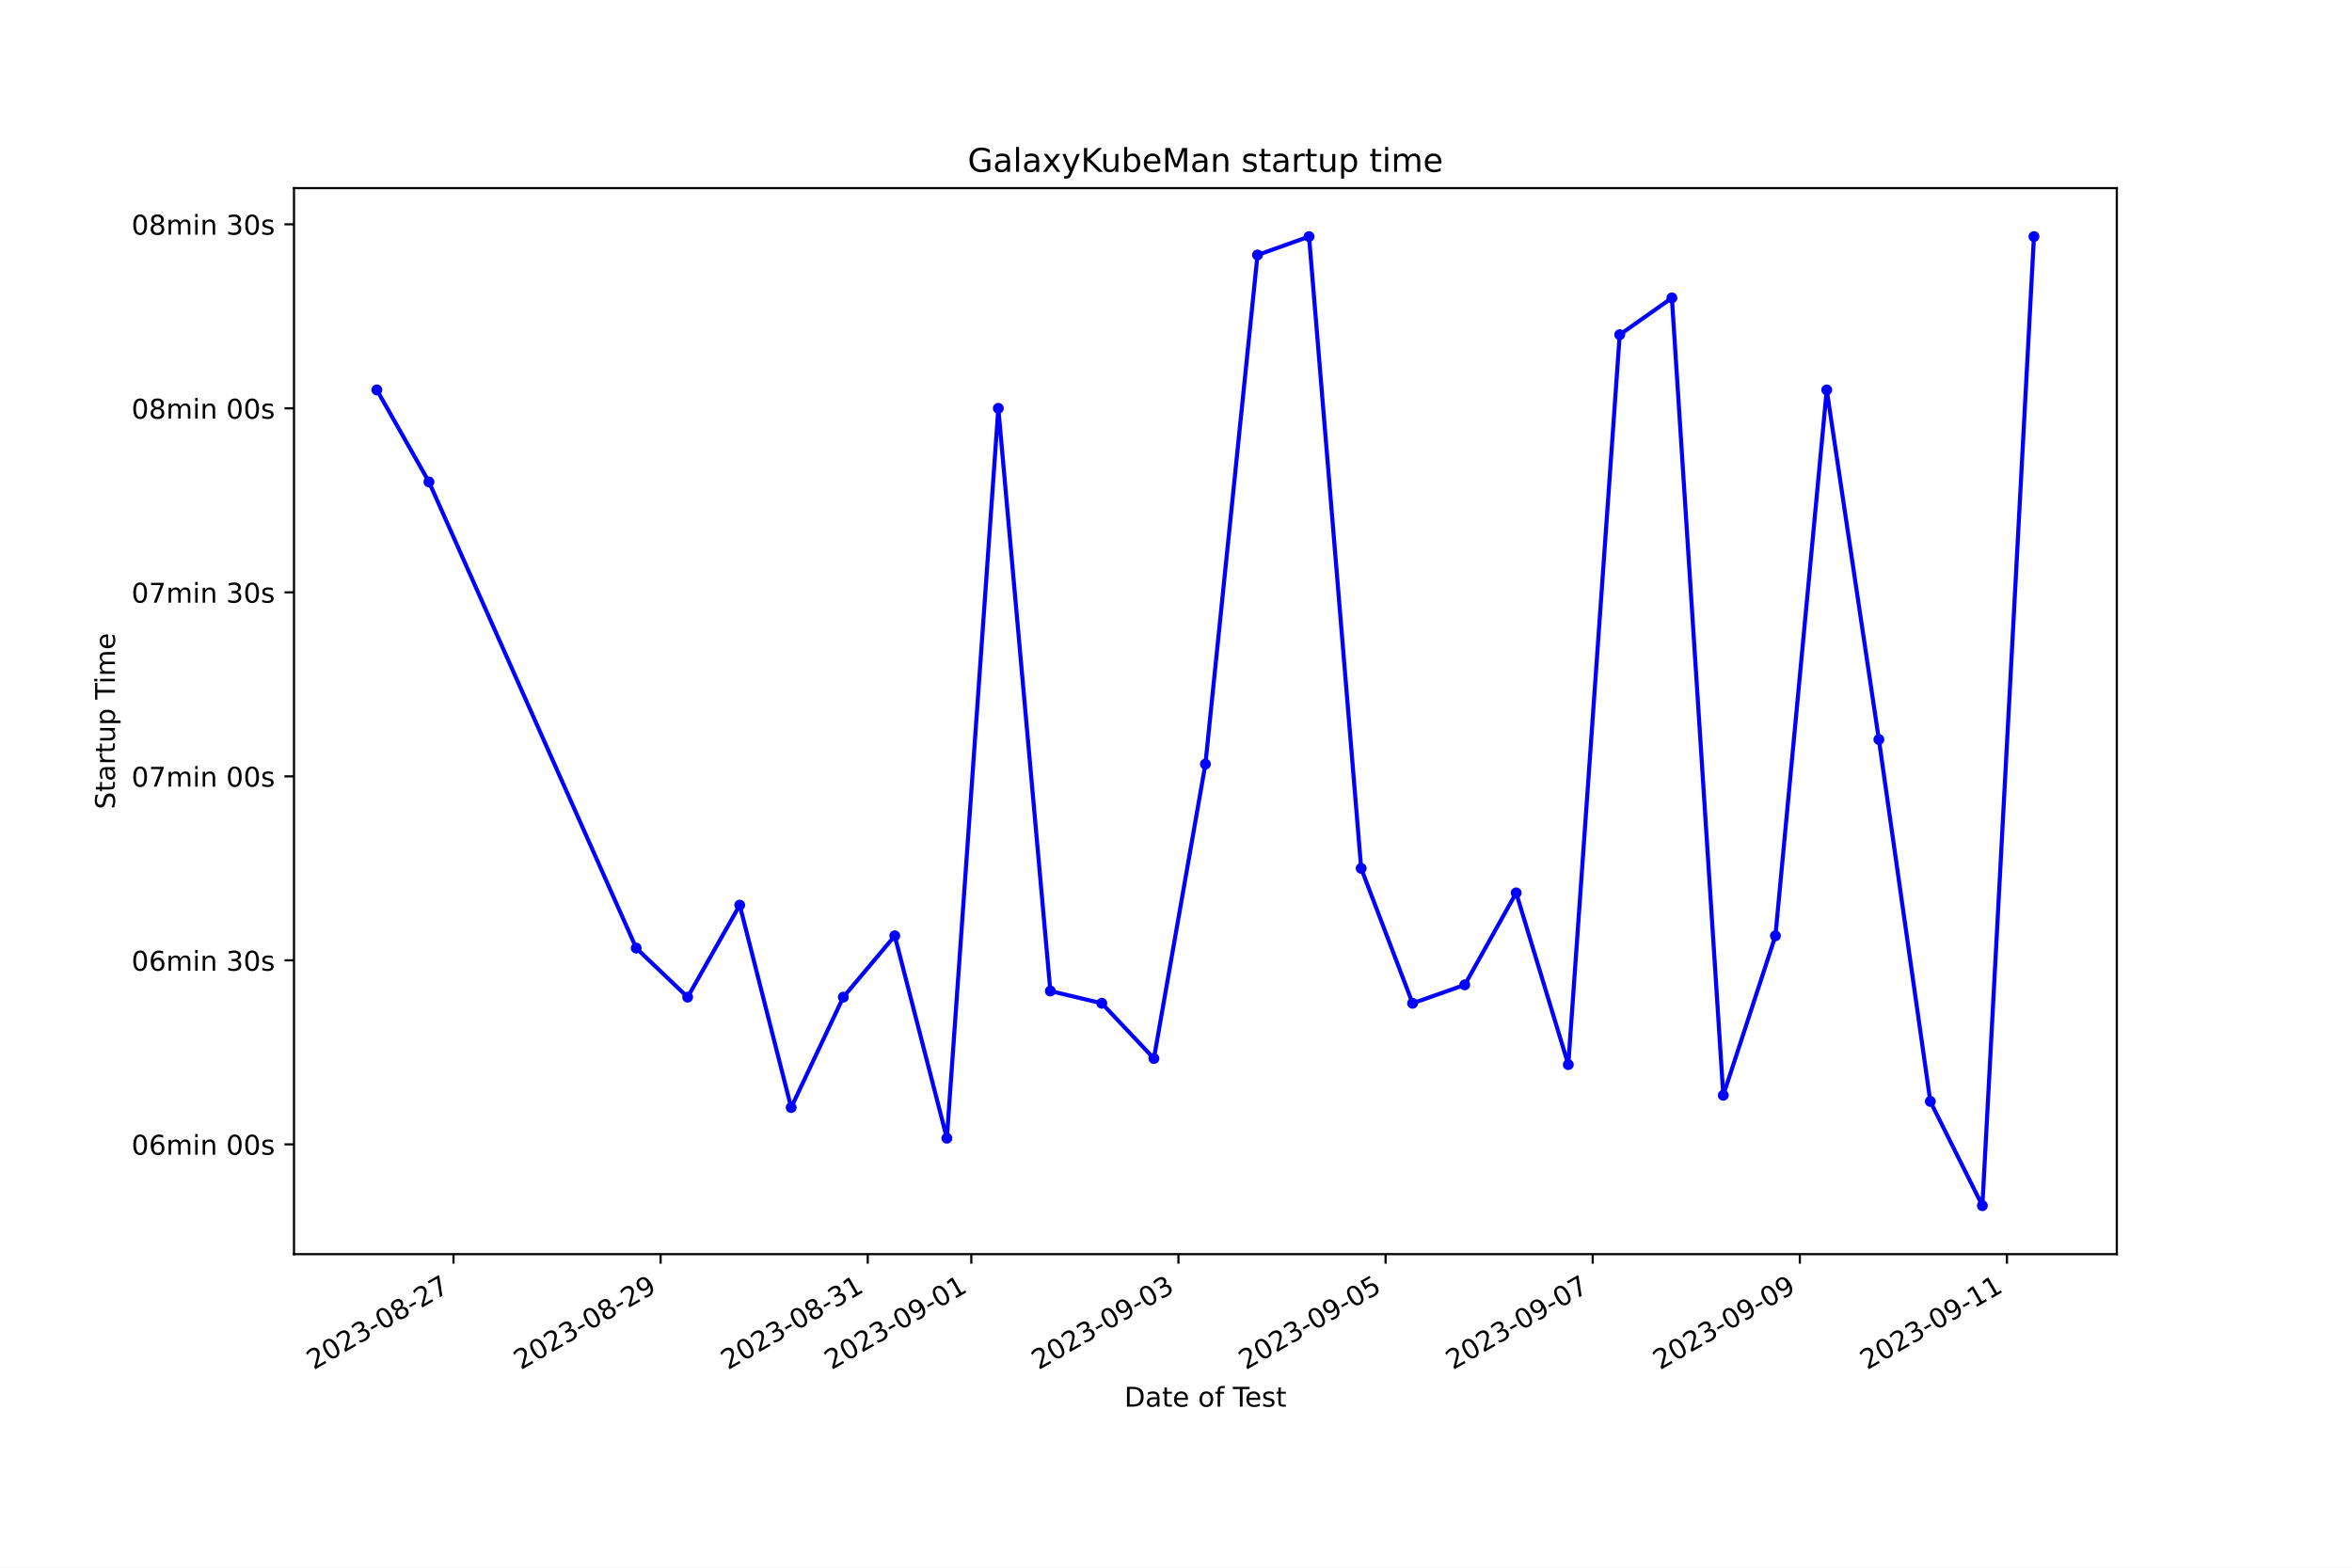
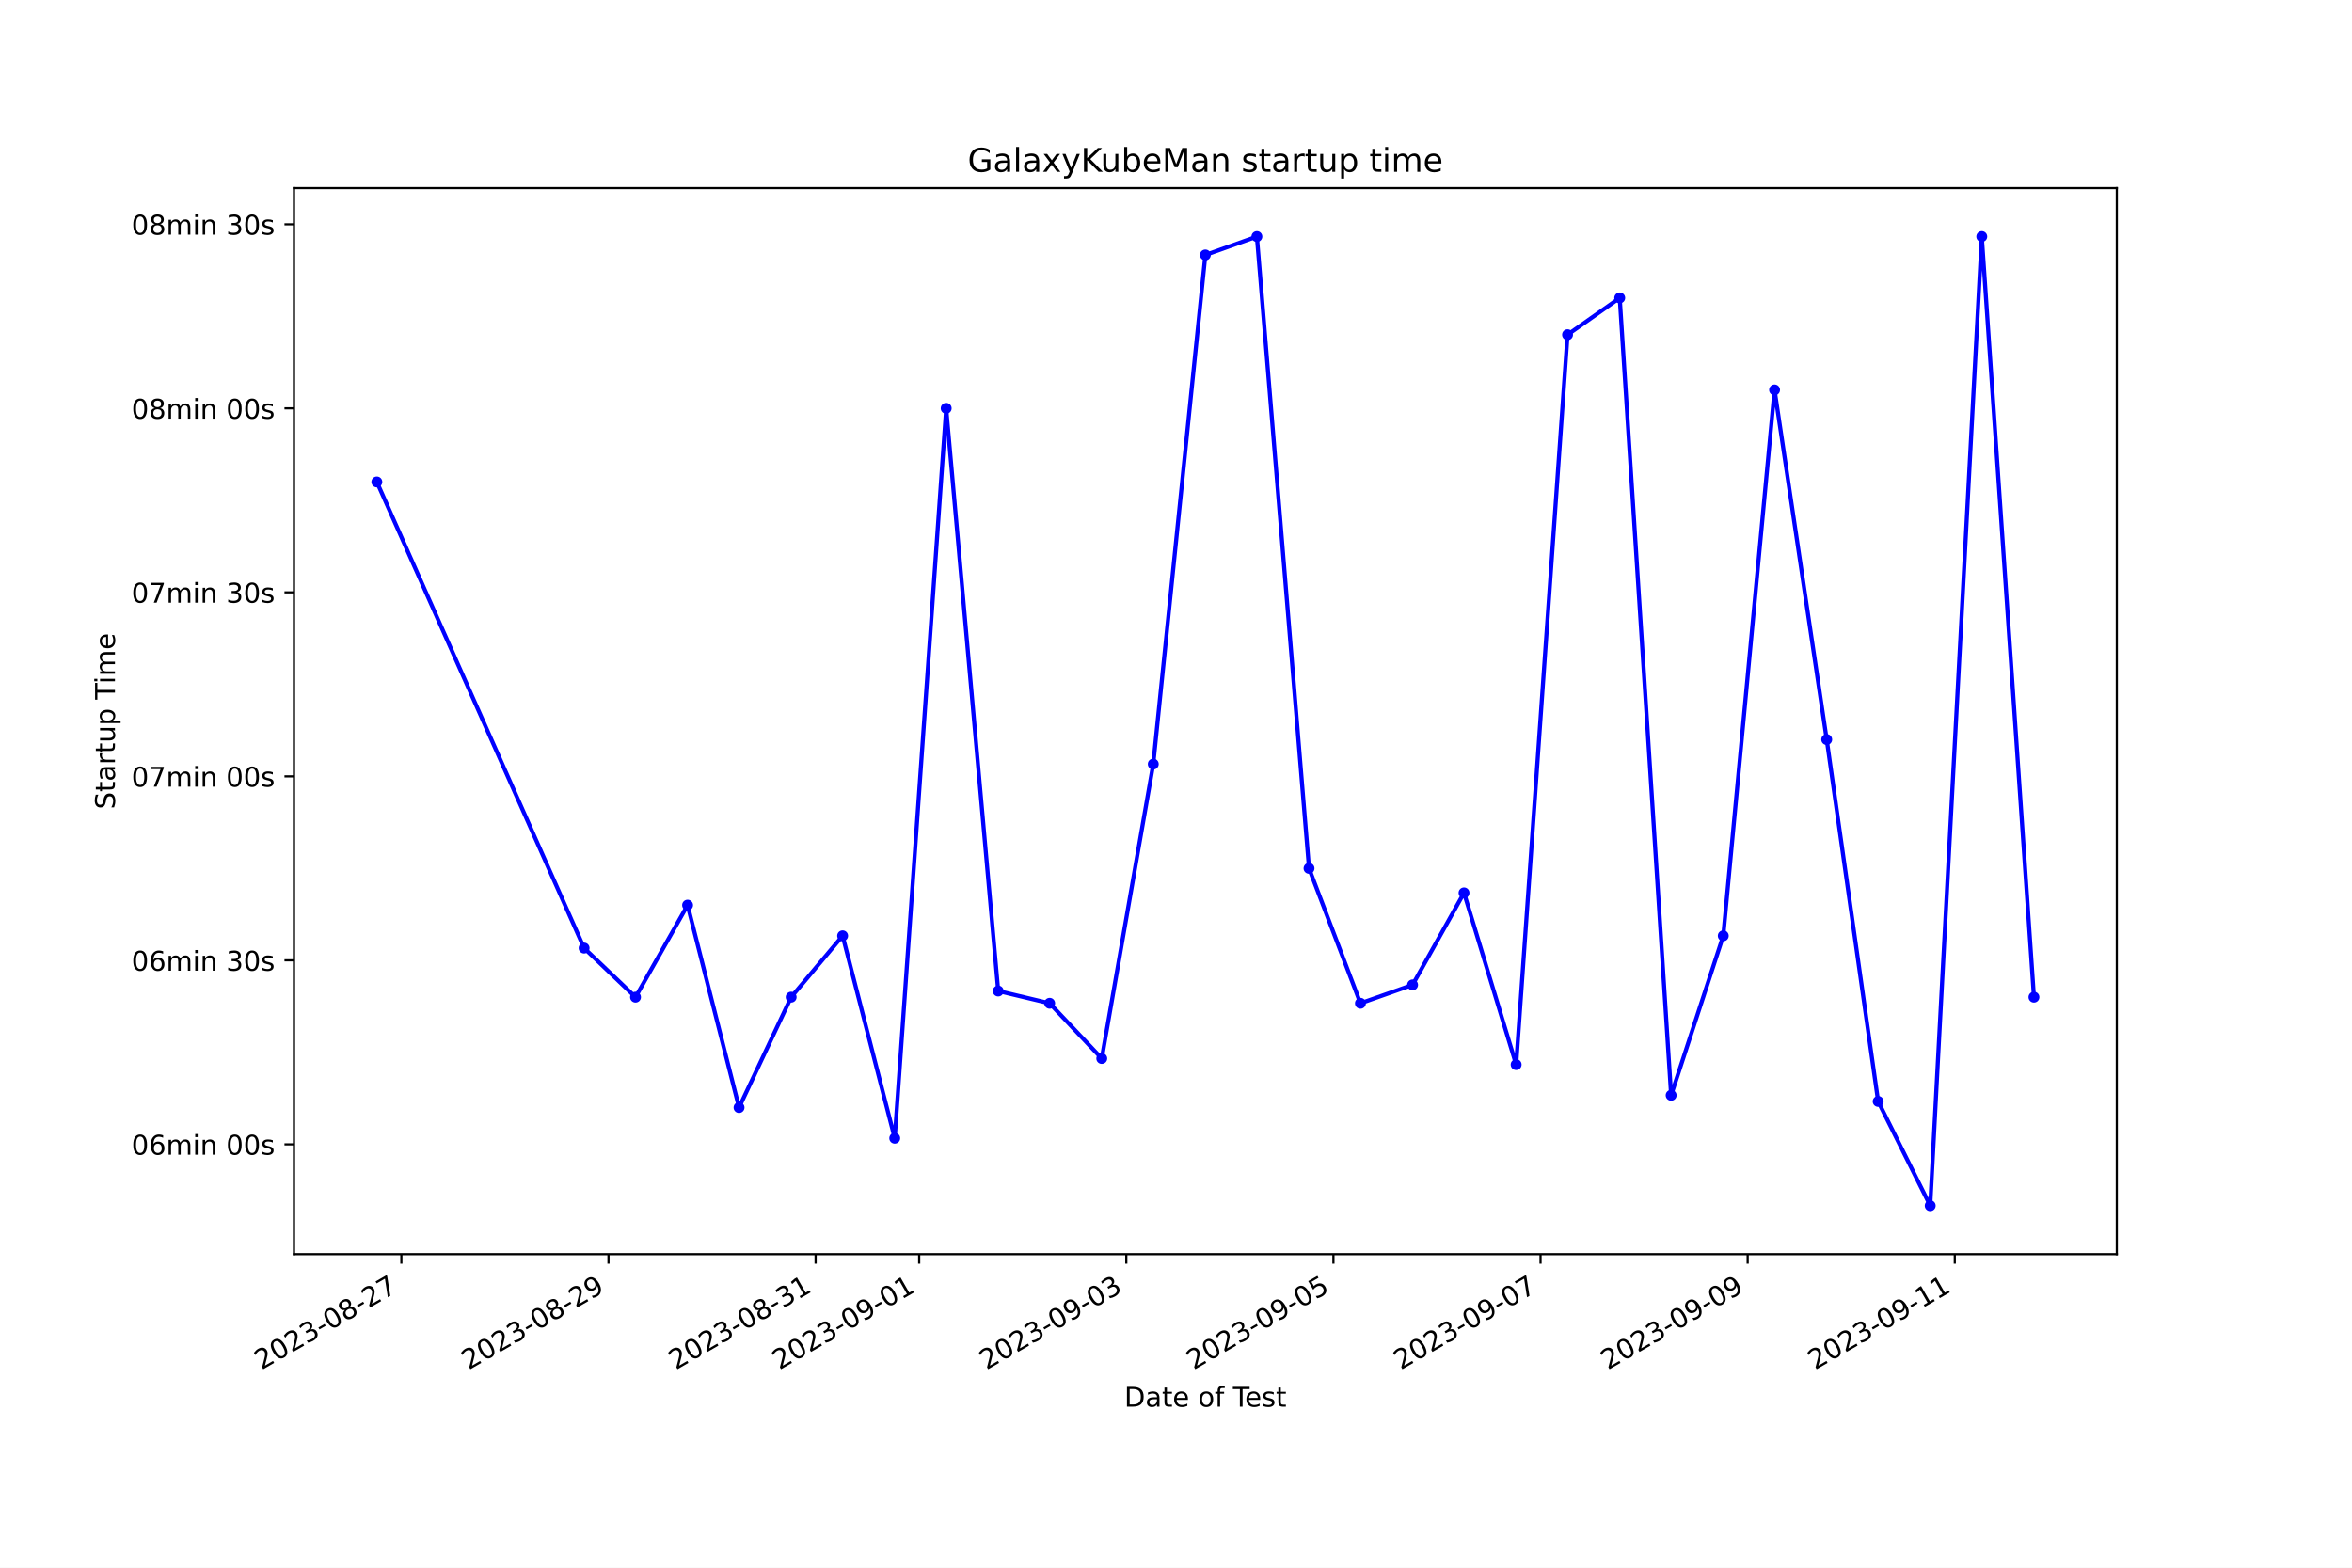
<svg xmlns="http://www.w3.org/2000/svg" xmlns:xlink="http://www.w3.org/1999/xlink" width="864pt" height="576pt" viewBox="0 0 864 576" version="1.1">
  <defs>
    <style type="text/css">*{stroke-linejoin: round; stroke-linecap: butt}</style>
  </defs>
  <g id="figure_1">
    <g id="patch_1">
      <path d="M 0 576  L 864 576  L 864 0  L 0 0  z " style="fill: #ffffff" />
    </g>
    <g id="axes_1">
      <g id="patch_2">
        <path d="M 108 460.8  L 777.6 460.8  L 777.6 69.12  L 108 69.12  z " style="fill: #ffffff" />
      </g>
      <g id="matplotlib.axis_1">
        <g id="xtick_1">
          <g id="line2d_1">
            <defs>
-               <path id="m0c1a3ee90a" d="M 0 0  L 0 3.5  " style="stroke: #000000; stroke-width: 0.8" />
+               <path id="mfc245a1423" d="M 0 0  L 0 3.5  " style="stroke: #000000; stroke-width: 0.8" />
            </defs>
            <g>
-               <use xlink:href="#m0c1a3ee90a" x="166.591" y="460.8" style="stroke: #000000; stroke-width: 0.8" />
+               <use xlink:href="#mfc245a1423" x="147.443" y="460.8" style="stroke: #000000; stroke-width: 0.8" />
            </g>
          </g>
          <g id="text_1">
-             <g transform="translate(115.2216 503.4383) rotate(-30) scale(0.1 -0.1)">
+             <g transform="translate(96.07388 503.4383) rotate(-30) scale(0.1 -0.1)">
              <defs>
                <path id="DejaVuSans-32" d="M 1228 531  L 3431 531  L 3431 0  L 469 0  L 469 531  Q 828 903 1448 1529  Q 2069 2156 2228 2338  Q 2531 2678 2651 2914  Q 2772 3150 2772 3378  Q 2772 3750 2511 3984  Q 2250 4219 1831 4219  Q 1534 4219 1204 4116  Q 875 4013 500 3803  L 500 4441  Q 881 4594 1212 4672  Q 1544 4750 1819 4750  Q 2544 4750 2975 4387  Q 3406 4025 3406 3419  Q 3406 3131 3298 2873  Q 3191 2616 2906 2266  Q 2828 2175 2409 1742  Q 1991 1309 1228 531  z " transform="scale(0.015625)" />
                <path id="DejaVuSans-30" d="M 2034 4250  Q 1547 4250 1301 3770  Q 1056 3291 1056 2328  Q 1056 1369 1301 889  Q 1547 409 2034 409  Q 2525 409 2770 889  Q 3016 1369 3016 2328  Q 3016 3291 2770 3770  Q 2525 4250 2034 4250  z M 2034 4750  Q 2819 4750 3233 4129  Q 3647 3509 3647 2328  Q 3647 1150 3233 529  Q 2819 -91 2034 -91  Q 1250 -91 836 529  Q 422 1150 422 2328  Q 422 3509 836 4129  Q 1250 4750 2034 4750  z " transform="scale(0.015625)" />
                <path id="DejaVuSans-33" d="M 2597 2516  Q 3050 2419 3304 2112  Q 3559 1806 3559 1356  Q 3559 666 3084 287  Q 2609 -91 1734 -91  Q 1441 -91 1130 -33  Q 819 25 488 141  L 488 750  Q 750 597 1062 519  Q 1375 441 1716 441  Q 2309 441 2620 675  Q 2931 909 2931 1356  Q 2931 1769 2642 2001  Q 2353 2234 1838 2234  L 1294 2234  L 1294 2753  L 1863 2753  Q 2328 2753 2575 2939  Q 2822 3125 2822 3475  Q 2822 3834 2567 4026  Q 2313 4219 1838 4219  Q 1578 4219 1281 4162  Q 984 4106 628 3988  L 628 4550  Q 988 4650 1302 4700  Q 1616 4750 1894 4750  Q 2613 4750 3031 4423  Q 3450 4097 3450 3541  Q 3450 3153 3228 2886  Q 3006 2619 2597 2516  z " transform="scale(0.015625)" />
                <path id="DejaVuSans-2d" d="M 313 2009  L 1997 2009  L 1997 1497  L 313 1497  L 313 2009  z " transform="scale(0.015625)" />
                <path id="DejaVuSans-38" d="M 2034 2216  Q 1584 2216 1326 1975  Q 1069 1734 1069 1313  Q 1069 891 1326 650  Q 1584 409 2034 409  Q 2484 409 2743 651  Q 3003 894 3003 1313  Q 3003 1734 2745 1975  Q 2488 2216 2034 2216  z M 1403 2484  Q 997 2584 770 2862  Q 544 3141 544 3541  Q 544 4100 942 4425  Q 1341 4750 2034 4750  Q 2731 4750 3128 4425  Q 3525 4100 3525 3541  Q 3525 3141 3298 2862  Q 3072 2584 2669 2484  Q 3125 2378 3379 2068  Q 3634 1759 3634 1313  Q 3634 634 3220 271  Q 2806 -91 2034 -91  Q 1263 -91 848 271  Q 434 634 434 1313  Q 434 1759 690 2068  Q 947 2378 1403 2484  z M 1172 3481  Q 1172 3119 1398 2916  Q 1625 2713 2034 2713  Q 2441 2713 2670 2916  Q 2900 3119 2900 3481  Q 2900 3844 2670 4047  Q 2441 4250 2034 4250  Q 1625 4250 1398 4047  Q 1172 3844 1172 3481  z " transform="scale(0.015625)" />
                <path id="DejaVuSans-37" d="M 525 4666  L 3525 4666  L 3525 4397  L 1831 0  L 1172 0  L 2766 4134  L 525 4134  L 525 4666  z " transform="scale(0.015625)" />
              </defs>
              <use xlink:href="#DejaVuSans-32" />
              <use xlink:href="#DejaVuSans-30" x="63.623" />
              <use xlink:href="#DejaVuSans-32" x="127.246" />
              <use xlink:href="#DejaVuSans-33" x="190.869" />
              <use xlink:href="#DejaVuSans-2d" x="254.492" />
              <use xlink:href="#DejaVuSans-30" x="290.576" />
              <use xlink:href="#DejaVuSans-38" x="354.199" />
              <use xlink:href="#DejaVuSans-2d" x="417.822" />
              <use xlink:href="#DejaVuSans-32" x="453.906" />
              <use xlink:href="#DejaVuSans-37" x="517.529" />
            </g>
          </g>
        </g>
        <g id="xtick_2">
          <g id="line2d_2">
            <g>
-               <use xlink:href="#m0c1a3ee90a" x="242.679" y="460.8" style="stroke: #000000; stroke-width: 0.8" />
+               <use xlink:href="#mfc245a1423" x="223.529" y="460.8" style="stroke: #000000; stroke-width: 0.8" />
            </g>
          </g>
          <g id="text_2">
-             <g transform="translate(191.3093 503.4383) rotate(-30) scale(0.1 -0.1)">
+             <g transform="translate(172.1593 503.4383) rotate(-30) scale(0.1 -0.1)">
              <defs>
                <path id="DejaVuSans-39" d="M 703 97  L 703 672  Q 941 559 1184 500  Q 1428 441 1663 441  Q 2288 441 2617 861  Q 2947 1281 2994 2138  Q 2813 1869 2534 1725  Q 2256 1581 1919 1581  Q 1219 1581 811 2004  Q 403 2428 403 3163  Q 403 3881 828 4315  Q 1253 4750 1959 4750  Q 2769 4750 3195 4129  Q 3622 3509 3622 2328  Q 3622 1225 3098 567  Q 2575 -91 1691 -91  Q 1453 -91 1209 -44  Q 966 3 703 97  z M 1959 2075  Q 2384 2075 2632 2365  Q 2881 2656 2881 3163  Q 2881 3666 2632 3958  Q 2384 4250 1959 4250  Q 1534 4250 1286 3958  Q 1038 3666 1038 3163  Q 1038 2656 1286 2365  Q 1534 2075 1959 2075  z " transform="scale(0.015625)" />
              </defs>
              <use xlink:href="#DejaVuSans-32" />
              <use xlink:href="#DejaVuSans-30" x="63.623" />
              <use xlink:href="#DejaVuSans-32" x="127.246" />
              <use xlink:href="#DejaVuSans-33" x="190.869" />
              <use xlink:href="#DejaVuSans-2d" x="254.492" />
              <use xlink:href="#DejaVuSans-30" x="290.576" />
              <use xlink:href="#DejaVuSans-38" x="354.199" />
              <use xlink:href="#DejaVuSans-2d" x="417.822" />
              <use xlink:href="#DejaVuSans-32" x="453.906" />
              <use xlink:href="#DejaVuSans-39" x="517.529" />
            </g>
          </g>
        </g>
        <g id="xtick_3">
          <g id="line2d_3">
            <g>
-               <use xlink:href="#m0c1a3ee90a" x="318.766" y="460.8" style="stroke: #000000; stroke-width: 0.8" />
+               <use xlink:href="#mfc245a1423" x="299.614" y="460.8" style="stroke: #000000; stroke-width: 0.8" />
            </g>
          </g>
          <g id="text_3">
-             <g transform="translate(267.397 503.4383) rotate(-30) scale(0.1 -0.1)">
+             <g transform="translate(248.2448 503.4383) rotate(-30) scale(0.1 -0.1)">
              <defs>
                <path id="DejaVuSans-31" d="M 794 531  L 1825 531  L 1825 4091  L 703 3866  L 703 4441  L 1819 4666  L 2450 4666  L 2450 531  L 3481 531  L 3481 0  L 794 0  L 794 531  z " transform="scale(0.015625)" />
              </defs>
              <use xlink:href="#DejaVuSans-32" />
              <use xlink:href="#DejaVuSans-30" x="63.623" />
              <use xlink:href="#DejaVuSans-32" x="127.246" />
              <use xlink:href="#DejaVuSans-33" x="190.869" />
              <use xlink:href="#DejaVuSans-2d" x="254.492" />
              <use xlink:href="#DejaVuSans-30" x="290.576" />
              <use xlink:href="#DejaVuSans-38" x="354.199" />
              <use xlink:href="#DejaVuSans-2d" x="417.822" />
              <use xlink:href="#DejaVuSans-33" x="453.906" />
              <use xlink:href="#DejaVuSans-31" x="517.529" />
            </g>
          </g>
        </g>
        <g id="xtick_4">
          <g id="line2d_4">
            <g>
-               <use xlink:href="#m0c1a3ee90a" x="356.81" y="460.8" style="stroke: #000000; stroke-width: 0.8" />
+               <use xlink:href="#mfc245a1423" x="337.657" y="460.8" style="stroke: #000000; stroke-width: 0.8" />
            </g>
          </g>
          <g id="text_4">
-             <g transform="translate(305.4409 503.4383) rotate(-30) scale(0.1 -0.1)">
+             <g transform="translate(286.2875 503.4383) rotate(-30) scale(0.1 -0.1)">
              <use xlink:href="#DejaVuSans-32" />
              <use xlink:href="#DejaVuSans-30" x="63.623" />
              <use xlink:href="#DejaVuSans-32" x="127.246" />
              <use xlink:href="#DejaVuSans-33" x="190.869" />
              <use xlink:href="#DejaVuSans-2d" x="254.492" />
              <use xlink:href="#DejaVuSans-30" x="290.576" />
              <use xlink:href="#DejaVuSans-39" x="354.199" />
              <use xlink:href="#DejaVuSans-2d" x="417.822" />
              <use xlink:href="#DejaVuSans-30" x="453.906" />
              <use xlink:href="#DejaVuSans-31" x="517.529" />
            </g>
          </g>
        </g>
        <g id="xtick_5">
          <g id="line2d_5">
            <g>
-               <use xlink:href="#m0c1a3ee90a" x="432.898" y="460.8" style="stroke: #000000; stroke-width: 0.8" />
+               <use xlink:href="#mfc245a1423" x="413.742" y="460.8" style="stroke: #000000; stroke-width: 0.8" />
            </g>
          </g>
          <g id="text_5">
-             <g transform="translate(381.5286 503.4383) rotate(-30) scale(0.1 -0.1)">
+             <g transform="translate(362.373 503.4383) rotate(-30) scale(0.1 -0.1)">
              <use xlink:href="#DejaVuSans-32" />
              <use xlink:href="#DejaVuSans-30" x="63.623" />
              <use xlink:href="#DejaVuSans-32" x="127.246" />
              <use xlink:href="#DejaVuSans-33" x="190.869" />
              <use xlink:href="#DejaVuSans-2d" x="254.492" />
              <use xlink:href="#DejaVuSans-30" x="290.576" />
              <use xlink:href="#DejaVuSans-39" x="354.199" />
              <use xlink:href="#DejaVuSans-2d" x="417.822" />
              <use xlink:href="#DejaVuSans-30" x="453.906" />
              <use xlink:href="#DejaVuSans-33" x="517.529" />
            </g>
          </g>
        </g>
        <g id="xtick_6">
          <g id="line2d_6">
            <g>
-               <use xlink:href="#m0c1a3ee90a" x="508.986" y="460.8" style="stroke: #000000; stroke-width: 0.8" />
+               <use xlink:href="#mfc245a1423" x="489.828" y="460.8" style="stroke: #000000; stroke-width: 0.8" />
            </g>
          </g>
          <g id="text_6">
-             <g transform="translate(457.6163 503.4383) rotate(-30) scale(0.1 -0.1)">
+             <g transform="translate(438.4585 503.4383) rotate(-30) scale(0.1 -0.1)">
              <defs>
                <path id="DejaVuSans-35" d="M 691 4666  L 3169 4666  L 3169 4134  L 1269 4134  L 1269 2991  Q 1406 3038 1543 3061  Q 1681 3084 1819 3084  Q 2600 3084 3056 2656  Q 3513 2228 3513 1497  Q 3513 744 3044 326  Q 2575 -91 1722 -91  Q 1428 -91 1123 -41  Q 819 9 494 109  L 494 744  Q 775 591 1075 516  Q 1375 441 1709 441  Q 2250 441 2565 725  Q 2881 1009 2881 1497  Q 2881 1984 2565 2268  Q 2250 2553 1709 2553  Q 1456 2553 1204 2497  Q 953 2441 691 2322  L 691 4666  z " transform="scale(0.015625)" />
              </defs>
              <use xlink:href="#DejaVuSans-32" />
              <use xlink:href="#DejaVuSans-30" x="63.623" />
              <use xlink:href="#DejaVuSans-32" x="127.246" />
              <use xlink:href="#DejaVuSans-33" x="190.869" />
              <use xlink:href="#DejaVuSans-2d" x="254.492" />
              <use xlink:href="#DejaVuSans-30" x="290.576" />
              <use xlink:href="#DejaVuSans-39" x="354.199" />
              <use xlink:href="#DejaVuSans-2d" x="417.822" />
              <use xlink:href="#DejaVuSans-30" x="453.906" />
              <use xlink:href="#DejaVuSans-35" x="517.529" />
            </g>
          </g>
        </g>
        <g id="xtick_7">
          <g id="line2d_7">
            <g>
-               <use xlink:href="#m0c1a3ee90a" x="585.073" y="460.8" style="stroke: #000000; stroke-width: 0.8" />
+               <use xlink:href="#mfc245a1423" x="565.913" y="460.8" style="stroke: #000000; stroke-width: 0.8" />
            </g>
          </g>
          <g id="text_7">
-             <g transform="translate(533.704 503.4383) rotate(-30) scale(0.1 -0.1)">
+             <g transform="translate(514.5439 503.4383) rotate(-30) scale(0.1 -0.1)">
              <use xlink:href="#DejaVuSans-32" />
              <use xlink:href="#DejaVuSans-30" x="63.623" />
              <use xlink:href="#DejaVuSans-32" x="127.246" />
              <use xlink:href="#DejaVuSans-33" x="190.869" />
              <use xlink:href="#DejaVuSans-2d" x="254.492" />
              <use xlink:href="#DejaVuSans-30" x="290.576" />
              <use xlink:href="#DejaVuSans-39" x="354.199" />
              <use xlink:href="#DejaVuSans-2d" x="417.822" />
              <use xlink:href="#DejaVuSans-30" x="453.906" />
              <use xlink:href="#DejaVuSans-37" x="517.529" />
            </g>
          </g>
        </g>
        <g id="xtick_8">
          <g id="line2d_8">
            <g>
-               <use xlink:href="#m0c1a3ee90a" x="661.161" y="460.8" style="stroke: #000000; stroke-width: 0.8" />
+               <use xlink:href="#mfc245a1423" x="641.999" y="460.8" style="stroke: #000000; stroke-width: 0.8" />
            </g>
          </g>
          <g id="text_8">
-             <g transform="translate(609.7917 503.4383) rotate(-30) scale(0.1 -0.1)">
+             <g transform="translate(590.6294 503.4383) rotate(-30) scale(0.1 -0.1)">
              <use xlink:href="#DejaVuSans-32" />
              <use xlink:href="#DejaVuSans-30" x="63.623" />
              <use xlink:href="#DejaVuSans-32" x="127.246" />
              <use xlink:href="#DejaVuSans-33" x="190.869" />
              <use xlink:href="#DejaVuSans-2d" x="254.492" />
              <use xlink:href="#DejaVuSans-30" x="290.576" />
              <use xlink:href="#DejaVuSans-39" x="354.199" />
              <use xlink:href="#DejaVuSans-2d" x="417.822" />
              <use xlink:href="#DejaVuSans-30" x="453.906" />
              <use xlink:href="#DejaVuSans-39" x="517.529" />
            </g>
          </g>
        </g>
        <g id="xtick_9">
          <g id="line2d_9">
            <g>
-               <use xlink:href="#m0c1a3ee90a" x="737.249" y="460.8" style="stroke: #000000; stroke-width: 0.8" />
+               <use xlink:href="#mfc245a1423" x="718.084" y="460.8" style="stroke: #000000; stroke-width: 0.8" />
            </g>
          </g>
          <g id="text_9">
-             <g transform="translate(685.8794 503.4383) rotate(-30) scale(0.1 -0.1)">
+             <g transform="translate(666.7148 503.4383) rotate(-30) scale(0.1 -0.1)">
              <use xlink:href="#DejaVuSans-32" />
              <use xlink:href="#DejaVuSans-30" x="63.623" />
              <use xlink:href="#DejaVuSans-32" x="127.246" />
              <use xlink:href="#DejaVuSans-33" x="190.869" />
              <use xlink:href="#DejaVuSans-2d" x="254.492" />
              <use xlink:href="#DejaVuSans-30" x="290.576" />
              <use xlink:href="#DejaVuSans-39" x="354.199" />
              <use xlink:href="#DejaVuSans-2d" x="417.822" />
              <use xlink:href="#DejaVuSans-31" x="453.906" />
              <use xlink:href="#DejaVuSans-31" x="517.529" />
            </g>
          </g>
        </g>
        <g id="text_10">
          <g transform="translate(413.0063 516.8378) scale(0.1 -0.1)">
            <defs>
              <path id="DejaVuSans-44" d="M 1259 4147  L 1259 519  L 2022 519  Q 2988 519 3436 956  Q 3884 1394 3884 2338  Q 3884 3275 3436 3711  Q 2988 4147 2022 4147  L 1259 4147  z M 628 4666  L 1925 4666  Q 3281 4666 3915 4102  Q 4550 3538 4550 2338  Q 4550 1131 3912 565  Q 3275 0 1925 0  L 628 0  L 628 4666  z " transform="scale(0.015625)" />
              <path id="DejaVuSans-61" d="M 2194 1759  Q 1497 1759 1228 1600  Q 959 1441 959 1056  Q 959 750 1161 570  Q 1363 391 1709 391  Q 2188 391 2477 730  Q 2766 1069 2766 1631  L 2766 1759  L 2194 1759  z M 3341 1997  L 3341 0  L 2766 0  L 2766 531  Q 2569 213 2275 61  Q 1981 -91 1556 -91  Q 1019 -91 701 211  Q 384 513 384 1019  Q 384 1609 779 1909  Q 1175 2209 1959 2209  L 2766 2209  L 2766 2266  Q 2766 2663 2505 2880  Q 2244 3097 1772 3097  Q 1472 3097 1187 3025  Q 903 2953 641 2809  L 641 3341  Q 956 3463 1253 3523  Q 1550 3584 1831 3584  Q 2591 3584 2966 3190  Q 3341 2797 3341 1997  z " transform="scale(0.015625)" />
              <path id="DejaVuSans-74" d="M 1172 4494  L 1172 3500  L 2356 3500  L 2356 3053  L 1172 3053  L 1172 1153  Q 1172 725 1289 603  Q 1406 481 1766 481  L 2356 481  L 2356 0  L 1766 0  Q 1100 0 847 248  Q 594 497 594 1153  L 594 3053  L 172 3053  L 172 3500  L 594 3500  L 594 4494  L 1172 4494  z " transform="scale(0.015625)" />
              <path id="DejaVuSans-65" d="M 3597 1894  L 3597 1613  L 953 1613  Q 991 1019 1311 708  Q 1631 397 2203 397  Q 2534 397 2845 478  Q 3156 559 3463 722  L 3463 178  Q 3153 47 2828 -22  Q 2503 -91 2169 -91  Q 1331 -91 842 396  Q 353 884 353 1716  Q 353 2575 817 3079  Q 1281 3584 2069 3584  Q 2775 3584 3186 3129  Q 3597 2675 3597 1894  z M 3022 2063  Q 3016 2534 2758 2815  Q 2500 3097 2075 3097  Q 1594 3097 1305 2825  Q 1016 2553 972 2059  L 3022 2063  z " transform="scale(0.015625)" />
              <path id="DejaVuSans-20" transform="scale(0.015625)" />
              <path id="DejaVuSans-6f" d="M 1959 3097  Q 1497 3097 1228 2736  Q 959 2375 959 1747  Q 959 1119 1226 758  Q 1494 397 1959 397  Q 2419 397 2687 759  Q 2956 1122 2956 1747  Q 2956 2369 2687 2733  Q 2419 3097 1959 3097  z M 1959 3584  Q 2709 3584 3137 3096  Q 3566 2609 3566 1747  Q 3566 888 3137 398  Q 2709 -91 1959 -91  Q 1206 -91 779 398  Q 353 888 353 1747  Q 353 2609 779 3096  Q 1206 3584 1959 3584  z " transform="scale(0.015625)" />
              <path id="DejaVuSans-66" d="M 2375 4863  L 2375 4384  L 1825 4384  Q 1516 4384 1395 4259  Q 1275 4134 1275 3809  L 1275 3500  L 2222 3500  L 2222 3053  L 1275 3053  L 1275 0  L 697 0  L 697 3053  L 147 3053  L 147 3500  L 697 3500  L 697 3744  Q 697 4328 969 4595  Q 1241 4863 1831 4863  L 2375 4863  z " transform="scale(0.015625)" />
              <path id="DejaVuSans-54" d="M -19 4666  L 3928 4666  L 3928 4134  L 2272 4134  L 2272 0  L 1638 0  L 1638 4134  L -19 4134  L -19 4666  z " transform="scale(0.015625)" />
              <path id="DejaVuSans-73" d="M 2834 3397  L 2834 2853  Q 2591 2978 2328 3040  Q 2066 3103 1784 3103  Q 1356 3103 1142 2972  Q 928 2841 928 2578  Q 928 2378 1081 2264  Q 1234 2150 1697 2047  L 1894 2003  Q 2506 1872 2764 1633  Q 3022 1394 3022 966  Q 3022 478 2636 193  Q 2250 -91 1575 -91  Q 1294 -91 989 -36  Q 684 19 347 128  L 347 722  Q 666 556 975 473  Q 1284 391 1588 391  Q 1994 391 2212 530  Q 2431 669 2431 922  Q 2431 1156 2273 1281  Q 2116 1406 1581 1522  L 1381 1569  Q 847 1681 609 1914  Q 372 2147 372 2553  Q 372 3047 722 3315  Q 1072 3584 1716 3584  Q 2034 3584 2315 3537  Q 2597 3491 2834 3397  z " transform="scale(0.015625)" />
            </defs>
            <use xlink:href="#DejaVuSans-44" />
            <use xlink:href="#DejaVuSans-61" x="77.002" />
            <use xlink:href="#DejaVuSans-74" x="138.281" />
            <use xlink:href="#DejaVuSans-65" x="177.49" />
            <use xlink:href="#DejaVuSans-20" x="239.014" />
            <use xlink:href="#DejaVuSans-6f" x="270.801" />
            <use xlink:href="#DejaVuSans-66" x="331.982" />
            <use xlink:href="#DejaVuSans-20" x="367.188" />
            <use xlink:href="#DejaVuSans-54" x="398.975" />
            <use xlink:href="#DejaVuSans-65" x="443.059" />
            <use xlink:href="#DejaVuSans-73" x="504.582" />
            <use xlink:href="#DejaVuSans-74" x="556.682" />
          </g>
        </g>
      </g>
      <g id="matplotlib.axis_2">
        <g id="ytick_1">
          <g id="line2d_10">
            <defs>
-               <path id="m22ab104fea" d="M 0 0  L -3.5 0  " style="stroke: #000000; stroke-width: 0.8" />
+               <path id="m8bde296631" d="M 0 0  L -3.5 0  " style="stroke: #000000; stroke-width: 0.8" />
            </defs>
            <g>
-               <use xlink:href="#m22ab104fea" x="108" y="420.46" style="stroke: #000000; stroke-width: 0.8" />
+               <use xlink:href="#m8bde296631" x="108" y="420.46" style="stroke: #000000; stroke-width: 0.8" />
            </g>
          </g>
          <g id="text_11">
            <g transform="translate(48.30625 424.2593) scale(0.1 -0.1)">
              <defs>
                <path id="DejaVuSans-36" d="M 2113 2584  Q 1688 2584 1439 2293  Q 1191 2003 1191 1497  Q 1191 994 1439 701  Q 1688 409 2113 409  Q 2538 409 2786 701  Q 3034 994 3034 1497  Q 3034 2003 2786 2293  Q 2538 2584 2113 2584  z M 3366 4563  L 3366 3988  Q 3128 4100 2886 4159  Q 2644 4219 2406 4219  Q 1781 4219 1451 3797  Q 1122 3375 1075 2522  Q 1259 2794 1537 2939  Q 1816 3084 2150 3084  Q 2853 3084 3261 2657  Q 3669 2231 3669 1497  Q 3669 778 3244 343  Q 2819 -91 2113 -91  Q 1303 -91 875 529  Q 447 1150 447 2328  Q 447 3434 972 4092  Q 1497 4750 2381 4750  Q 2619 4750 2861 4703  Q 3103 4656 3366 4563  z " transform="scale(0.015625)" />
                <path id="DejaVuSans-6d" d="M 3328 2828  Q 3544 3216 3844 3400  Q 4144 3584 4550 3584  Q 5097 3584 5394 3201  Q 5691 2819 5691 2113  L 5691 0  L 5113 0  L 5113 2094  Q 5113 2597 4934 2840  Q 4756 3084 4391 3084  Q 3944 3084 3684 2787  Q 3425 2491 3425 1978  L 3425 0  L 2847 0  L 2847 2094  Q 2847 2600 2669 2842  Q 2491 3084 2119 3084  Q 1678 3084 1418 2786  Q 1159 2488 1159 1978  L 1159 0  L 581 0  L 581 3500  L 1159 3500  L 1159 2956  Q 1356 3278 1631 3431  Q 1906 3584 2284 3584  Q 2666 3584 2933 3390  Q 3200 3197 3328 2828  z " transform="scale(0.015625)" />
                <path id="DejaVuSans-69" d="M 603 3500  L 1178 3500  L 1178 0  L 603 0  L 603 3500  z M 603 4863  L 1178 4863  L 1178 4134  L 603 4134  L 603 4863  z " transform="scale(0.015625)" />
                <path id="DejaVuSans-6e" d="M 3513 2113  L 3513 0  L 2938 0  L 2938 2094  Q 2938 2591 2744 2837  Q 2550 3084 2163 3084  Q 1697 3084 1428 2787  Q 1159 2491 1159 1978  L 1159 0  L 581 0  L 581 3500  L 1159 3500  L 1159 2956  Q 1366 3272 1645 3428  Q 1925 3584 2291 3584  Q 2894 3584 3203 3211  Q 3513 2838 3513 2113  z " transform="scale(0.015625)" />
              </defs>
              <use xlink:href="#DejaVuSans-30" />
              <use xlink:href="#DejaVuSans-36" x="63.623" />
              <use xlink:href="#DejaVuSans-6d" x="127.246" />
              <use xlink:href="#DejaVuSans-69" x="224.658" />
              <use xlink:href="#DejaVuSans-6e" x="252.441" />
              <use xlink:href="#DejaVuSans-20" x="315.82" />
              <use xlink:href="#DejaVuSans-30" x="347.607" />
              <use xlink:href="#DejaVuSans-30" x="411.23" />
              <use xlink:href="#DejaVuSans-73" x="474.854" />
            </g>
          </g>
        </g>
        <g id="ytick_2">
          <g id="line2d_11">
            <g>
-               <use xlink:href="#m22ab104fea" x="108" y="352.851" style="stroke: #000000; stroke-width: 0.8" />
+               <use xlink:href="#m8bde296631" x="108" y="352.851" style="stroke: #000000; stroke-width: 0.8" />
            </g>
          </g>
          <g id="text_12">
            <g transform="translate(48.30625 356.6506) scale(0.1 -0.1)">
              <use xlink:href="#DejaVuSans-30" />
              <use xlink:href="#DejaVuSans-36" x="63.623" />
              <use xlink:href="#DejaVuSans-6d" x="127.246" />
              <use xlink:href="#DejaVuSans-69" x="224.658" />
              <use xlink:href="#DejaVuSans-6e" x="252.441" />
              <use xlink:href="#DejaVuSans-20" x="315.82" />
              <use xlink:href="#DejaVuSans-33" x="347.607" />
              <use xlink:href="#DejaVuSans-30" x="411.23" />
              <use xlink:href="#DejaVuSans-73" x="474.854" />
            </g>
          </g>
        </g>
        <g id="ytick_3">
          <g id="line2d_12">
            <g>
-               <use xlink:href="#m22ab104fea" x="108" y="285.243" style="stroke: #000000; stroke-width: 0.8" />
+               <use xlink:href="#m8bde296631" x="108" y="285.243" style="stroke: #000000; stroke-width: 0.8" />
            </g>
          </g>
          <g id="text_13">
            <g transform="translate(48.30625 289.0418) scale(0.1 -0.1)">
              <use xlink:href="#DejaVuSans-30" />
              <use xlink:href="#DejaVuSans-37" x="63.623" />
              <use xlink:href="#DejaVuSans-6d" x="127.246" />
              <use xlink:href="#DejaVuSans-69" x="224.658" />
              <use xlink:href="#DejaVuSans-6e" x="252.441" />
              <use xlink:href="#DejaVuSans-20" x="315.82" />
              <use xlink:href="#DejaVuSans-30" x="347.607" />
              <use xlink:href="#DejaVuSans-30" x="411.23" />
              <use xlink:href="#DejaVuSans-73" x="474.854" />
            </g>
          </g>
        </g>
        <g id="ytick_4">
          <g id="line2d_13">
            <g>
-               <use xlink:href="#m22ab104fea" x="108" y="217.634" style="stroke: #000000; stroke-width: 0.8" />
+               <use xlink:href="#m8bde296631" x="108" y="217.634" style="stroke: #000000; stroke-width: 0.8" />
            </g>
          </g>
          <g id="text_14">
            <g transform="translate(48.30625 221.4331) scale(0.1 -0.1)">
              <use xlink:href="#DejaVuSans-30" />
              <use xlink:href="#DejaVuSans-37" x="63.623" />
              <use xlink:href="#DejaVuSans-6d" x="127.246" />
              <use xlink:href="#DejaVuSans-69" x="224.658" />
              <use xlink:href="#DejaVuSans-6e" x="252.441" />
              <use xlink:href="#DejaVuSans-20" x="315.82" />
              <use xlink:href="#DejaVuSans-33" x="347.607" />
              <use xlink:href="#DejaVuSans-30" x="411.23" />
              <use xlink:href="#DejaVuSans-73" x="474.854" />
            </g>
          </g>
        </g>
        <g id="ytick_5">
          <g id="line2d_14">
            <g>
-               <use xlink:href="#m22ab104fea" x="108" y="150.025" style="stroke: #000000; stroke-width: 0.8" />
+               <use xlink:href="#m8bde296631" x="108" y="150.025" style="stroke: #000000; stroke-width: 0.8" />
            </g>
          </g>
          <g id="text_15">
            <g transform="translate(48.30625 153.8244) scale(0.1 -0.1)">
              <use xlink:href="#DejaVuSans-30" />
              <use xlink:href="#DejaVuSans-38" x="63.623" />
              <use xlink:href="#DejaVuSans-6d" x="127.246" />
              <use xlink:href="#DejaVuSans-69" x="224.658" />
              <use xlink:href="#DejaVuSans-6e" x="252.441" />
              <use xlink:href="#DejaVuSans-20" x="315.82" />
              <use xlink:href="#DejaVuSans-30" x="347.607" />
              <use xlink:href="#DejaVuSans-30" x="411.23" />
              <use xlink:href="#DejaVuSans-73" x="474.854" />
            </g>
          </g>
        </g>
        <g id="ytick_6">
          <g id="line2d_15">
            <g>
-               <use xlink:href="#m22ab104fea" x="108" y="82.416" style="stroke: #000000; stroke-width: 0.8" />
+               <use xlink:href="#m8bde296631" x="108" y="82.416" style="stroke: #000000; stroke-width: 0.8" />
            </g>
          </g>
          <g id="text_16">
            <g transform="translate(48.30625 86.2156) scale(0.1 -0.1)">
              <use xlink:href="#DejaVuSans-30" />
              <use xlink:href="#DejaVuSans-38" x="63.623" />
              <use xlink:href="#DejaVuSans-6d" x="127.246" />
              <use xlink:href="#DejaVuSans-69" x="224.658" />
              <use xlink:href="#DejaVuSans-6e" x="252.441" />
              <use xlink:href="#DejaVuSans-20" x="315.82" />
              <use xlink:href="#DejaVuSans-33" x="347.607" />
              <use xlink:href="#DejaVuSans-30" x="411.23" />
              <use xlink:href="#DejaVuSans-73" x="474.854" />
            </g>
          </g>
        </g>
        <g id="text_17">
          <g transform="translate(42.22656 297.3397) rotate(-90) scale(0.1 -0.1)">
            <defs>
              <path id="DejaVuSans-53" d="M 3425 4513  L 3425 3897  Q 3066 4069 2747 4153  Q 2428 4238 2131 4238  Q 1616 4238 1336 4038  Q 1056 3838 1056 3469  Q 1056 3159 1242 3001  Q 1428 2844 1947 2747  L 2328 2669  Q 3034 2534 3370 2195  Q 3706 1856 3706 1288  Q 3706 609 3251 259  Q 2797 -91 1919 -91  Q 1588 -91 1214 -16  Q 841 59 441 206  L 441 856  Q 825 641 1194 531  Q 1563 422 1919 422  Q 2459 422 2753 634  Q 3047 847 3047 1241  Q 3047 1584 2836 1778  Q 2625 1972 2144 2069  L 1759 2144  Q 1053 2284 737 2584  Q 422 2884 422 3419  Q 422 4038 858 4394  Q 1294 4750 2059 4750  Q 2388 4750 2728 4690  Q 3069 4631 3425 4513  z " transform="scale(0.015625)" />
              <path id="DejaVuSans-72" d="M 2631 2963  Q 2534 3019 2420 3045  Q 2306 3072 2169 3072  Q 1681 3072 1420 2755  Q 1159 2438 1159 1844  L 1159 0  L 581 0  L 581 3500  L 1159 3500  L 1159 2956  Q 1341 3275 1631 3429  Q 1922 3584 2338 3584  Q 2397 3584 2469 3576  Q 2541 3569 2628 3553  L 2631 2963  z " transform="scale(0.015625)" />
              <path id="DejaVuSans-75" d="M 544 1381  L 544 3500  L 1119 3500  L 1119 1403  Q 1119 906 1312 657  Q 1506 409 1894 409  Q 2359 409 2629 706  Q 2900 1003 2900 1516  L 2900 3500  L 3475 3500  L 3475 0  L 2900 0  L 2900 538  Q 2691 219 2414 64  Q 2138 -91 1772 -91  Q 1169 -91 856 284  Q 544 659 544 1381  z M 1991 3584  L 1991 3584  z " transform="scale(0.015625)" />
              <path id="DejaVuSans-70" d="M 1159 525  L 1159 -1331  L 581 -1331  L 581 3500  L 1159 3500  L 1159 2969  Q 1341 3281 1617 3432  Q 1894 3584 2278 3584  Q 2916 3584 3314 3078  Q 3713 2572 3713 1747  Q 3713 922 3314 415  Q 2916 -91 2278 -91  Q 1894 -91 1617 61  Q 1341 213 1159 525  z M 3116 1747  Q 3116 2381 2855 2742  Q 2594 3103 2138 3103  Q 1681 3103 1420 2742  Q 1159 2381 1159 1747  Q 1159 1113 1420 752  Q 1681 391 2138 391  Q 2594 391 2855 752  Q 3116 1113 3116 1747  z " transform="scale(0.015625)" />
            </defs>
            <use xlink:href="#DejaVuSans-53" />
            <use xlink:href="#DejaVuSans-74" x="63.477" />
            <use xlink:href="#DejaVuSans-61" x="102.686" />
            <use xlink:href="#DejaVuSans-72" x="163.965" />
            <use xlink:href="#DejaVuSans-74" x="205.078" />
            <use xlink:href="#DejaVuSans-75" x="244.287" />
            <use xlink:href="#DejaVuSans-70" x="307.666" />
            <use xlink:href="#DejaVuSans-20" x="371.143" />
            <use xlink:href="#DejaVuSans-54" x="402.93" />
            <use xlink:href="#DejaVuSans-69" x="460.889" />
            <use xlink:href="#DejaVuSans-6d" x="488.672" />
            <use xlink:href="#DejaVuSans-65" x="586.084" />
          </g>
        </g>
      </g>
      <g id="line2d_16">
-         <path d="M 747.164 86.924  L 728.221 442.996  L 709.096 404.685  L 690.199 271.721  L 671.043 143.264  L 652.196 343.837  L 633.044 402.431  L 614.162 109.46  L 594.997 122.982  L 576.108 391.163  L 556.96 328.061  L 538.066 361.866  L 518.908 368.627  L 500.021 319.047  L 480.871 86.924  L 461.941 93.685  L 442.806 280.735  L 423.886 388.909  L 404.743 368.627  L 385.845 364.119  L 366.732 150.025  L 347.831 418.206  L 328.687 343.837  L 309.783 366.373  L 290.638 406.938  L 271.736 332.569  L 252.605 366.373  L 233.716 348.344  L 157.584 177.069  L 138.436 143.264  " clip-path="url(#p9614ded989)" style="fill: none; stroke: #0000ff; stroke-width: 1.5; stroke-linecap: square" />
+         <path d="M 747.164 366.373  L 727.999 86.924  L 709.057 442.996  L 689.932 404.685  L 671.035 271.721  L 651.881 143.264  L 633.034 343.837  L 613.882 402.431  L 595.002 109.46  L 575.836 122.982  L 556.949 391.163  L 537.8 328.061  L 518.907 361.866  L 499.75 368.627  L 480.864 319.047  L 461.714 86.924  L 442.784 93.685  L 423.65 280.735  L 404.731 388.909  L 385.589 368.627  L 366.691 364.119  L 347.578 150.025  L 328.678 418.206  L 309.535 343.837  L 290.631 366.373  L 271.486 406.938  L 252.586 332.569  L 233.455 366.373  L 214.567 348.344  L 138.436 177.069  " clip-path="url(#pe3ddf1e86f)" style="fill: none; stroke: #0000ff; stroke-width: 1.5; stroke-linecap: square" />
        <defs>
-           <path id="m7189a00d5d" d="M 0 1.5  C 0.398 1.5 0.779 1.342 1.061 1.061  C 1.342 0.779 1.5 0.398 1.5 0  C 1.5 -0.398 1.342 -0.779 1.061 -1.061  C 0.779 -1.342 0.398 -1.5 0 -1.5  C -0.398 -1.5 -0.779 -1.342 -1.061 -1.061  C -1.342 -0.779 -1.5 -0.398 -1.5 0  C -1.5 0.398 -1.342 0.779 -1.061 1.061  C -0.779 1.342 -0.398 1.5 0 1.5  z " style="stroke: #0000ff" />
+           <path id="mca92e794f1" d="M 0 1.5  C 0.398 1.5 0.779 1.342 1.061 1.061  C 1.342 0.779 1.5 0.398 1.5 0  C 1.5 -0.398 1.342 -0.779 1.061 -1.061  C 0.779 -1.342 0.398 -1.5 0 -1.5  C -0.398 -1.5 -0.779 -1.342 -1.061 -1.061  C -1.342 -0.779 -1.5 -0.398 -1.5 0  C -1.5 0.398 -1.342 0.779 -1.061 1.061  C -0.779 1.342 -0.398 1.5 0 1.5  z " style="stroke: #0000ff" />
        </defs>
-         <g clip-path="url(#p9614ded989)">
-           <use xlink:href="#m7189a00d5d" x="747.164" y="86.924" style="fill: #0000ff; stroke: #0000ff" />
-           <use xlink:href="#m7189a00d5d" x="728.221" y="442.996" style="fill: #0000ff; stroke: #0000ff" />
-           <use xlink:href="#m7189a00d5d" x="709.096" y="404.685" style="fill: #0000ff; stroke: #0000ff" />
-           <use xlink:href="#m7189a00d5d" x="690.199" y="271.721" style="fill: #0000ff; stroke: #0000ff" />
-           <use xlink:href="#m7189a00d5d" x="671.043" y="143.264" style="fill: #0000ff; stroke: #0000ff" />
-           <use xlink:href="#m7189a00d5d" x="652.196" y="343.837" style="fill: #0000ff; stroke: #0000ff" />
-           <use xlink:href="#m7189a00d5d" x="633.044" y="402.431" style="fill: #0000ff; stroke: #0000ff" />
-           <use xlink:href="#m7189a00d5d" x="614.162" y="109.46" style="fill: #0000ff; stroke: #0000ff" />
-           <use xlink:href="#m7189a00d5d" x="594.997" y="122.982" style="fill: #0000ff; stroke: #0000ff" />
-           <use xlink:href="#m7189a00d5d" x="576.108" y="391.163" style="fill: #0000ff; stroke: #0000ff" />
-           <use xlink:href="#m7189a00d5d" x="556.96" y="328.061" style="fill: #0000ff; stroke: #0000ff" />
-           <use xlink:href="#m7189a00d5d" x="538.066" y="361.866" style="fill: #0000ff; stroke: #0000ff" />
-           <use xlink:href="#m7189a00d5d" x="518.908" y="368.627" style="fill: #0000ff; stroke: #0000ff" />
-           <use xlink:href="#m7189a00d5d" x="500.021" y="319.047" style="fill: #0000ff; stroke: #0000ff" />
-           <use xlink:href="#m7189a00d5d" x="480.871" y="86.924" style="fill: #0000ff; stroke: #0000ff" />
-           <use xlink:href="#m7189a00d5d" x="461.941" y="93.685" style="fill: #0000ff; stroke: #0000ff" />
-           <use xlink:href="#m7189a00d5d" x="442.806" y="280.735" style="fill: #0000ff; stroke: #0000ff" />
-           <use xlink:href="#m7189a00d5d" x="423.886" y="388.909" style="fill: #0000ff; stroke: #0000ff" />
-           <use xlink:href="#m7189a00d5d" x="404.743" y="368.627" style="fill: #0000ff; stroke: #0000ff" />
-           <use xlink:href="#m7189a00d5d" x="385.845" y="364.119" style="fill: #0000ff; stroke: #0000ff" />
-           <use xlink:href="#m7189a00d5d" x="366.732" y="150.025" style="fill: #0000ff; stroke: #0000ff" />
-           <use xlink:href="#m7189a00d5d" x="347.831" y="418.206" style="fill: #0000ff; stroke: #0000ff" />
-           <use xlink:href="#m7189a00d5d" x="328.687" y="343.837" style="fill: #0000ff; stroke: #0000ff" />
-           <use xlink:href="#m7189a00d5d" x="309.783" y="366.373" style="fill: #0000ff; stroke: #0000ff" />
-           <use xlink:href="#m7189a00d5d" x="290.638" y="406.938" style="fill: #0000ff; stroke: #0000ff" />
-           <use xlink:href="#m7189a00d5d" x="271.736" y="332.569" style="fill: #0000ff; stroke: #0000ff" />
-           <use xlink:href="#m7189a00d5d" x="252.605" y="366.373" style="fill: #0000ff; stroke: #0000ff" />
-           <use xlink:href="#m7189a00d5d" x="233.716" y="348.344" style="fill: #0000ff; stroke: #0000ff" />
-           <use xlink:href="#m7189a00d5d" x="157.584" y="177.069" style="fill: #0000ff; stroke: #0000ff" />
-           <use xlink:href="#m7189a00d5d" x="138.436" y="143.264" style="fill: #0000ff; stroke: #0000ff" />
+         <g clip-path="url(#pe3ddf1e86f)">
+           <use xlink:href="#mca92e794f1" x="747.164" y="366.373" style="fill: #0000ff; stroke: #0000ff" />
+           <use xlink:href="#mca92e794f1" x="727.999" y="86.924" style="fill: #0000ff; stroke: #0000ff" />
+           <use xlink:href="#mca92e794f1" x="709.057" y="442.996" style="fill: #0000ff; stroke: #0000ff" />
+           <use xlink:href="#mca92e794f1" x="689.932" y="404.685" style="fill: #0000ff; stroke: #0000ff" />
+           <use xlink:href="#mca92e794f1" x="671.035" y="271.721" style="fill: #0000ff; stroke: #0000ff" />
+           <use xlink:href="#mca92e794f1" x="651.881" y="143.264" style="fill: #0000ff; stroke: #0000ff" />
+           <use xlink:href="#mca92e794f1" x="633.034" y="343.837" style="fill: #0000ff; stroke: #0000ff" />
+           <use xlink:href="#mca92e794f1" x="613.882" y="402.431" style="fill: #0000ff; stroke: #0000ff" />
+           <use xlink:href="#mca92e794f1" x="595.002" y="109.46" style="fill: #0000ff; stroke: #0000ff" />
+           <use xlink:href="#mca92e794f1" x="575.836" y="122.982" style="fill: #0000ff; stroke: #0000ff" />
+           <use xlink:href="#mca92e794f1" x="556.949" y="391.163" style="fill: #0000ff; stroke: #0000ff" />
+           <use xlink:href="#mca92e794f1" x="537.8" y="328.061" style="fill: #0000ff; stroke: #0000ff" />
+           <use xlink:href="#mca92e794f1" x="518.907" y="361.866" style="fill: #0000ff; stroke: #0000ff" />
+           <use xlink:href="#mca92e794f1" x="499.75" y="368.627" style="fill: #0000ff; stroke: #0000ff" />
+           <use xlink:href="#mca92e794f1" x="480.864" y="319.047" style="fill: #0000ff; stroke: #0000ff" />
+           <use xlink:href="#mca92e794f1" x="461.714" y="86.924" style="fill: #0000ff; stroke: #0000ff" />
+           <use xlink:href="#mca92e794f1" x="442.784" y="93.685" style="fill: #0000ff; stroke: #0000ff" />
+           <use xlink:href="#mca92e794f1" x="423.65" y="280.735" style="fill: #0000ff; stroke: #0000ff" />
+           <use xlink:href="#mca92e794f1" x="404.731" y="388.909" style="fill: #0000ff; stroke: #0000ff" />
+           <use xlink:href="#mca92e794f1" x="385.589" y="368.627" style="fill: #0000ff; stroke: #0000ff" />
+           <use xlink:href="#mca92e794f1" x="366.691" y="364.119" style="fill: #0000ff; stroke: #0000ff" />
+           <use xlink:href="#mca92e794f1" x="347.578" y="150.025" style="fill: #0000ff; stroke: #0000ff" />
+           <use xlink:href="#mca92e794f1" x="328.678" y="418.206" style="fill: #0000ff; stroke: #0000ff" />
+           <use xlink:href="#mca92e794f1" x="309.535" y="343.837" style="fill: #0000ff; stroke: #0000ff" />
+           <use xlink:href="#mca92e794f1" x="290.631" y="366.373" style="fill: #0000ff; stroke: #0000ff" />
+           <use xlink:href="#mca92e794f1" x="271.486" y="406.938" style="fill: #0000ff; stroke: #0000ff" />
+           <use xlink:href="#mca92e794f1" x="252.586" y="332.569" style="fill: #0000ff; stroke: #0000ff" />
+           <use xlink:href="#mca92e794f1" x="233.455" y="366.373" style="fill: #0000ff; stroke: #0000ff" />
+           <use xlink:href="#mca92e794f1" x="214.567" y="348.344" style="fill: #0000ff; stroke: #0000ff" />
+           <use xlink:href="#mca92e794f1" x="138.436" y="177.069" style="fill: #0000ff; stroke: #0000ff" />
        </g>
      </g>
      <g id="patch_3">
        <path d="M 108 460.8  L 108 69.12  " style="fill: none; stroke: #000000; stroke-width: 0.8; stroke-linejoin: miter; stroke-linecap: square" />
      </g>
      <g id="patch_4">
        <path d="M 777.6 460.8  L 777.6 69.12  " style="fill: none; stroke: #000000; stroke-width: 0.8; stroke-linejoin: miter; stroke-linecap: square" />
      </g>
      <g id="patch_5">
        <path d="M 108 460.8  L 777.6 460.8  " style="fill: none; stroke: #000000; stroke-width: 0.8; stroke-linejoin: miter; stroke-linecap: square" />
      </g>
      <g id="patch_6">
        <path d="M 108 69.12  L 777.6 69.12  " style="fill: none; stroke: #000000; stroke-width: 0.8; stroke-linejoin: miter; stroke-linecap: square" />
      </g>
      <g id="text_18">
        <g transform="translate(355.4794 63.12) scale(0.12 -0.12)">
          <defs>
            <path id="DejaVuSans-47" d="M 3809 666  L 3809 1919  L 2778 1919  L 2778 2438  L 4434 2438  L 4434 434  Q 4069 175 3628 42  Q 3188 -91 2688 -91  Q 1594 -91 976 548  Q 359 1188 359 2328  Q 359 3472 976 4111  Q 1594 4750 2688 4750  Q 3144 4750 3555 4637  Q 3966 4525 4313 4306  L 4313 3634  Q 3963 3931 3569 4081  Q 3175 4231 2741 4231  Q 1884 4231 1454 3753  Q 1025 3275 1025 2328  Q 1025 1384 1454 906  Q 1884 428 2741 428  Q 3075 428 3337 486  Q 3600 544 3809 666  z " transform="scale(0.015625)" />
            <path id="DejaVuSans-6c" d="M 603 4863  L 1178 4863  L 1178 0  L 603 0  L 603 4863  z " transform="scale(0.015625)" />
            <path id="DejaVuSans-78" d="M 3513 3500  L 2247 1797  L 3578 0  L 2900 0  L 1881 1375  L 863 0  L 184 0  L 1544 1831  L 300 3500  L 978 3500  L 1906 2253  L 2834 3500  L 3513 3500  z " transform="scale(0.015625)" />
            <path id="DejaVuSans-79" d="M 2059 -325  Q 1816 -950 1584 -1140  Q 1353 -1331 966 -1331  L 506 -1331  L 506 -850  L 844 -850  Q 1081 -850 1212 -737  Q 1344 -625 1503 -206  L 1606 56  L 191 3500  L 800 3500  L 1894 763  L 2988 3500  L 3597 3500  L 2059 -325  z " transform="scale(0.015625)" />
            <path id="DejaVuSans-4b" d="M 628 4666  L 1259 4666  L 1259 2694  L 3353 4666  L 4166 4666  L 1850 2491  L 4331 0  L 3500 0  L 1259 2247  L 1259 0  L 628 0  L 628 4666  z " transform="scale(0.015625)" />
            <path id="DejaVuSans-62" d="M 3116 1747  Q 3116 2381 2855 2742  Q 2594 3103 2138 3103  Q 1681 3103 1420 2742  Q 1159 2381 1159 1747  Q 1159 1113 1420 752  Q 1681 391 2138 391  Q 2594 391 2855 752  Q 3116 1113 3116 1747  z M 1159 2969  Q 1341 3281 1617 3432  Q 1894 3584 2278 3584  Q 2916 3584 3314 3078  Q 3713 2572 3713 1747  Q 3713 922 3314 415  Q 2916 -91 2278 -91  Q 1894 -91 1617 61  Q 1341 213 1159 525  L 1159 0  L 581 0  L 581 4863  L 1159 4863  L 1159 2969  z " transform="scale(0.015625)" />
            <path id="DejaVuSans-4d" d="M 628 4666  L 1569 4666  L 2759 1491  L 3956 4666  L 4897 4666  L 4897 0  L 4281 0  L 4281 4097  L 3078 897  L 2444 897  L 1241 4097  L 1241 0  L 628 0  L 628 4666  z " transform="scale(0.015625)" />
          </defs>
          <use xlink:href="#DejaVuSans-47" />
          <use xlink:href="#DejaVuSans-61" x="77.49" />
          <use xlink:href="#DejaVuSans-6c" x="138.77" />
          <use xlink:href="#DejaVuSans-61" x="166.553" />
          <use xlink:href="#DejaVuSans-78" x="227.832" />
          <use xlink:href="#DejaVuSans-79" x="287.012" />
          <use xlink:href="#DejaVuSans-4b" x="346.191" />
          <use xlink:href="#DejaVuSans-75" x="406.768" />
          <use xlink:href="#DejaVuSans-62" x="470.146" />
          <use xlink:href="#DejaVuSans-65" x="533.623" />
          <use xlink:href="#DejaVuSans-4d" x="595.146" />
          <use xlink:href="#DejaVuSans-61" x="681.426" />
          <use xlink:href="#DejaVuSans-6e" x="742.705" />
          <use xlink:href="#DejaVuSans-20" x="806.084" />
          <use xlink:href="#DejaVuSans-73" x="837.871" />
          <use xlink:href="#DejaVuSans-74" x="889.971" />
          <use xlink:href="#DejaVuSans-61" x="929.18" />
          <use xlink:href="#DejaVuSans-72" x="990.459" />
          <use xlink:href="#DejaVuSans-74" x="1031.572" />
          <use xlink:href="#DejaVuSans-75" x="1070.781" />
          <use xlink:href="#DejaVuSans-70" x="1134.16" />
          <use xlink:href="#DejaVuSans-20" x="1197.637" />
          <use xlink:href="#DejaVuSans-74" x="1229.424" />
          <use xlink:href="#DejaVuSans-69" x="1268.633" />
          <use xlink:href="#DejaVuSans-6d" x="1296.416" />
          <use xlink:href="#DejaVuSans-65" x="1393.828" />
        </g>
      </g>
    </g>
  </g>
  <defs>
-     <clipPath id="p9614ded989">
+     <clipPath id="pe3ddf1e86f">
      <rect x="108" y="69.12" width="669.6" height="391.68" />
    </clipPath>
  </defs>
</svg>
